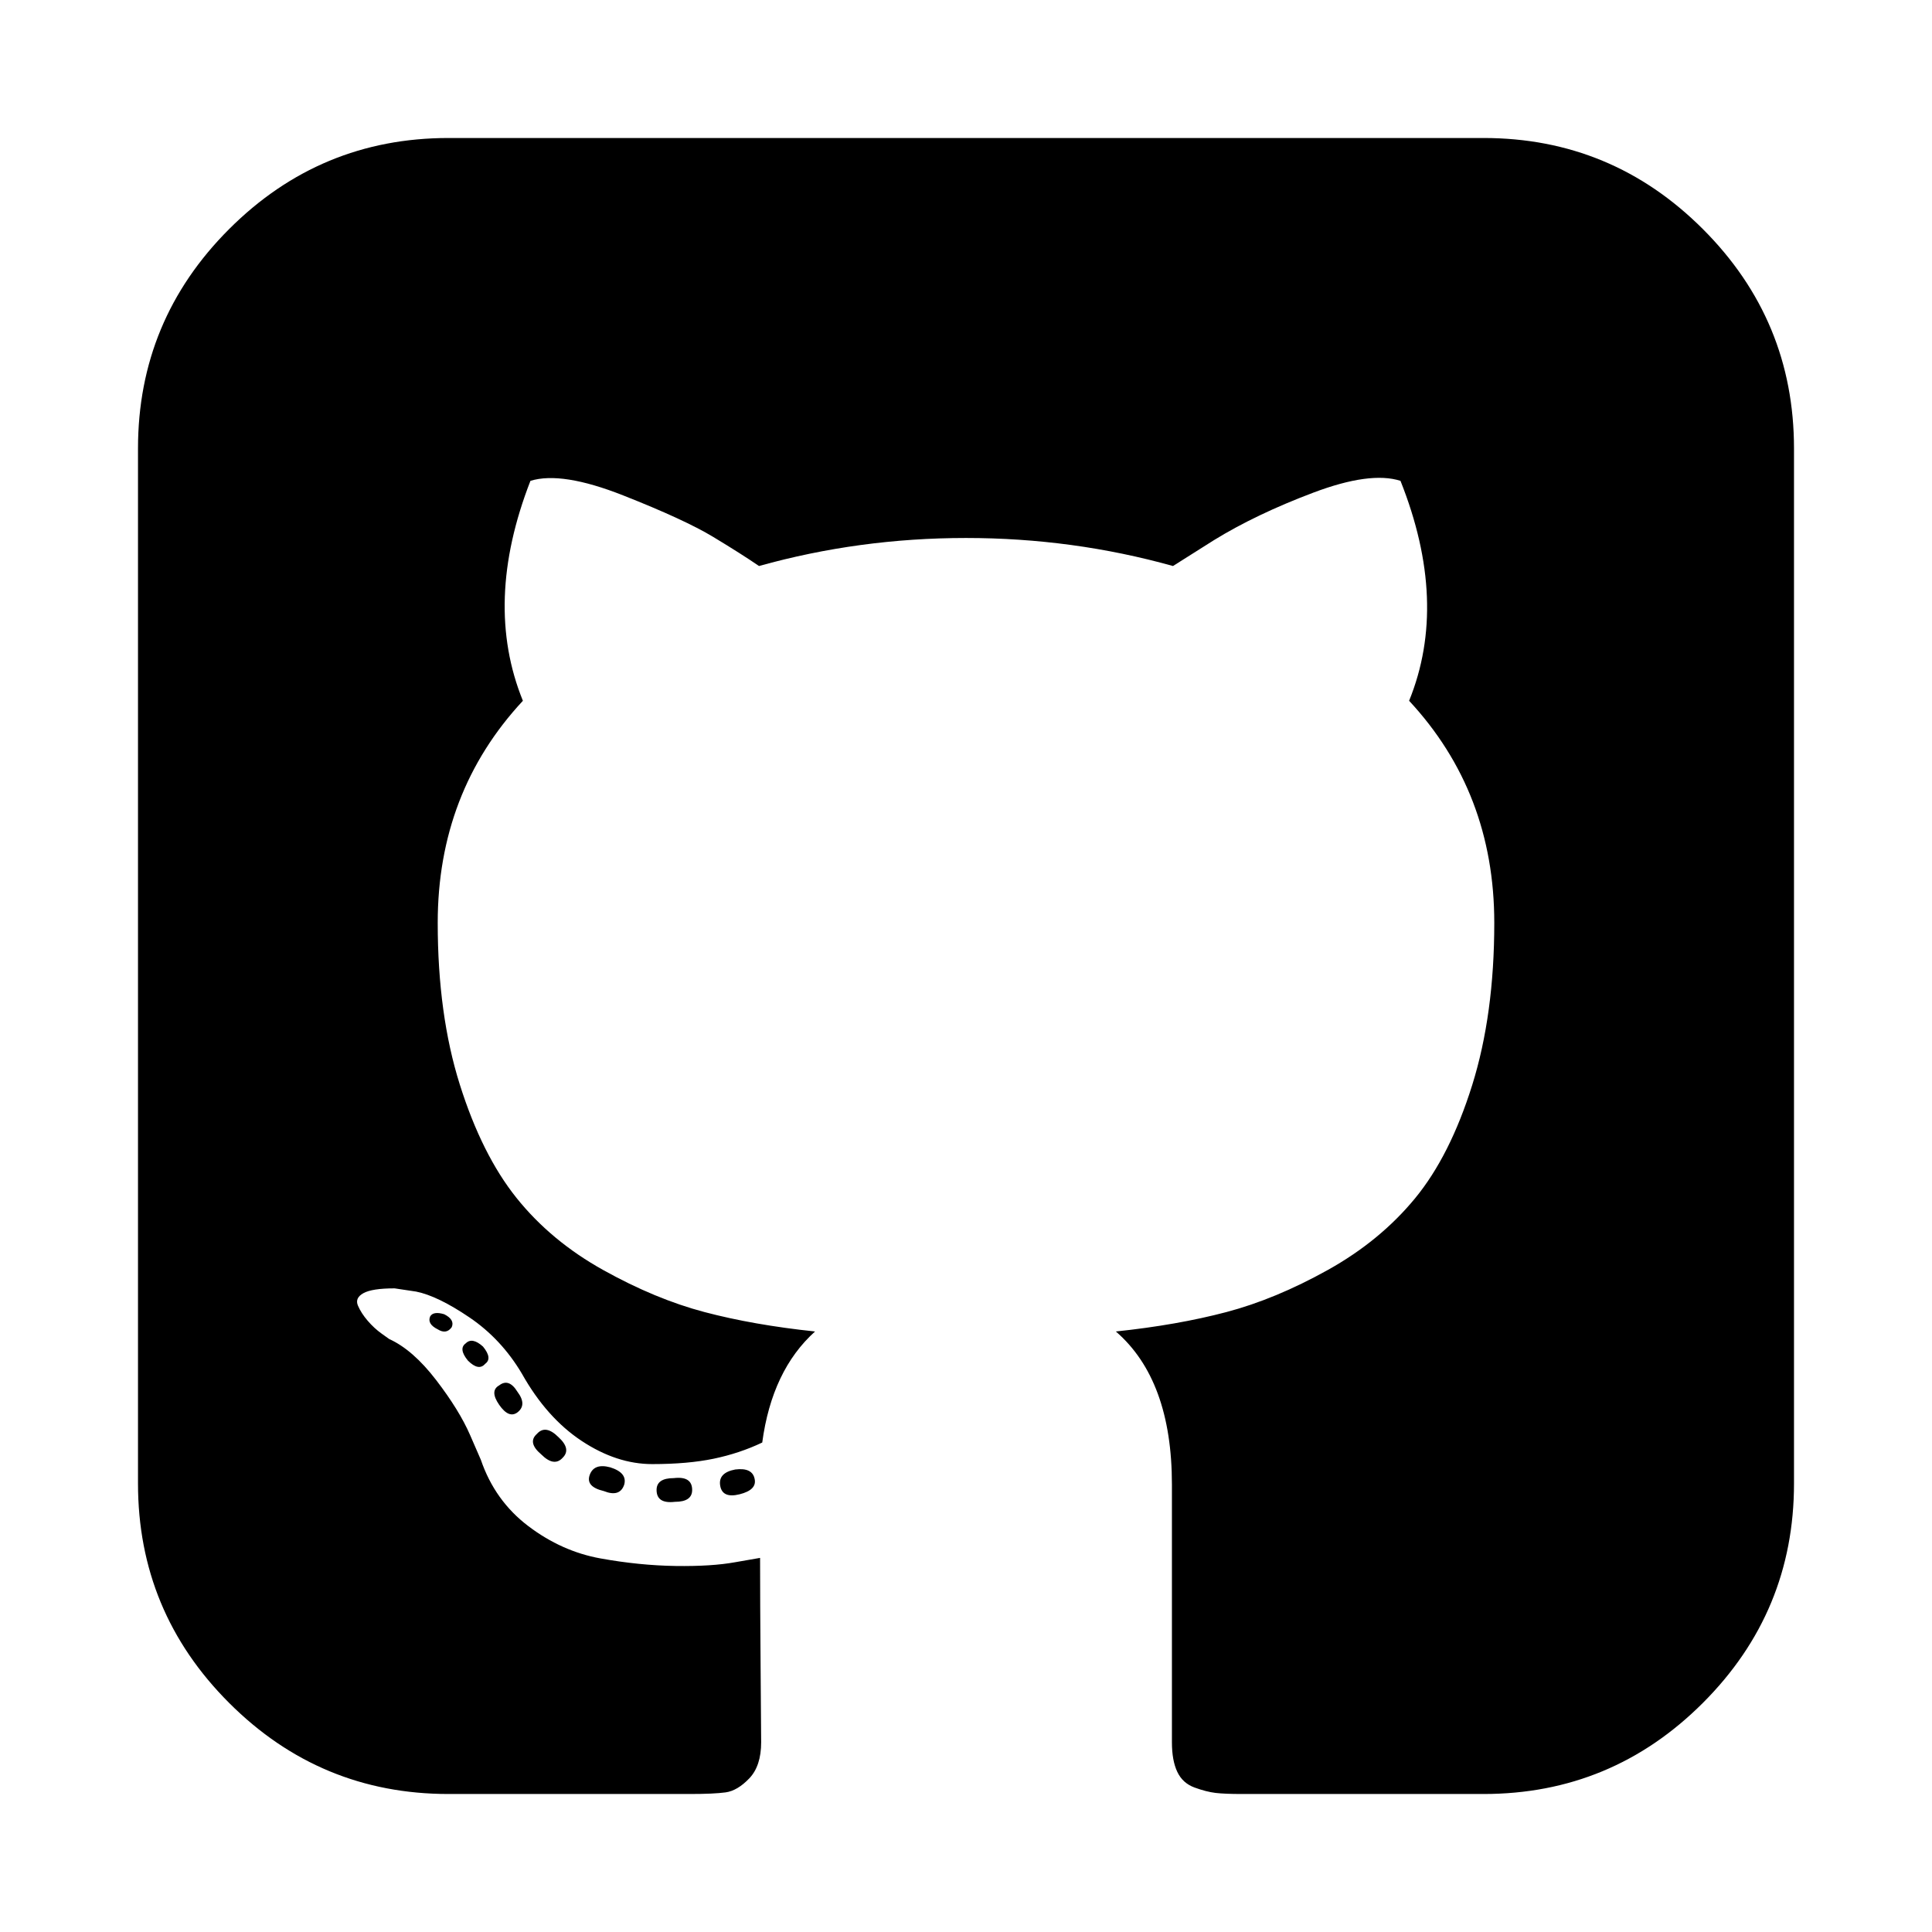
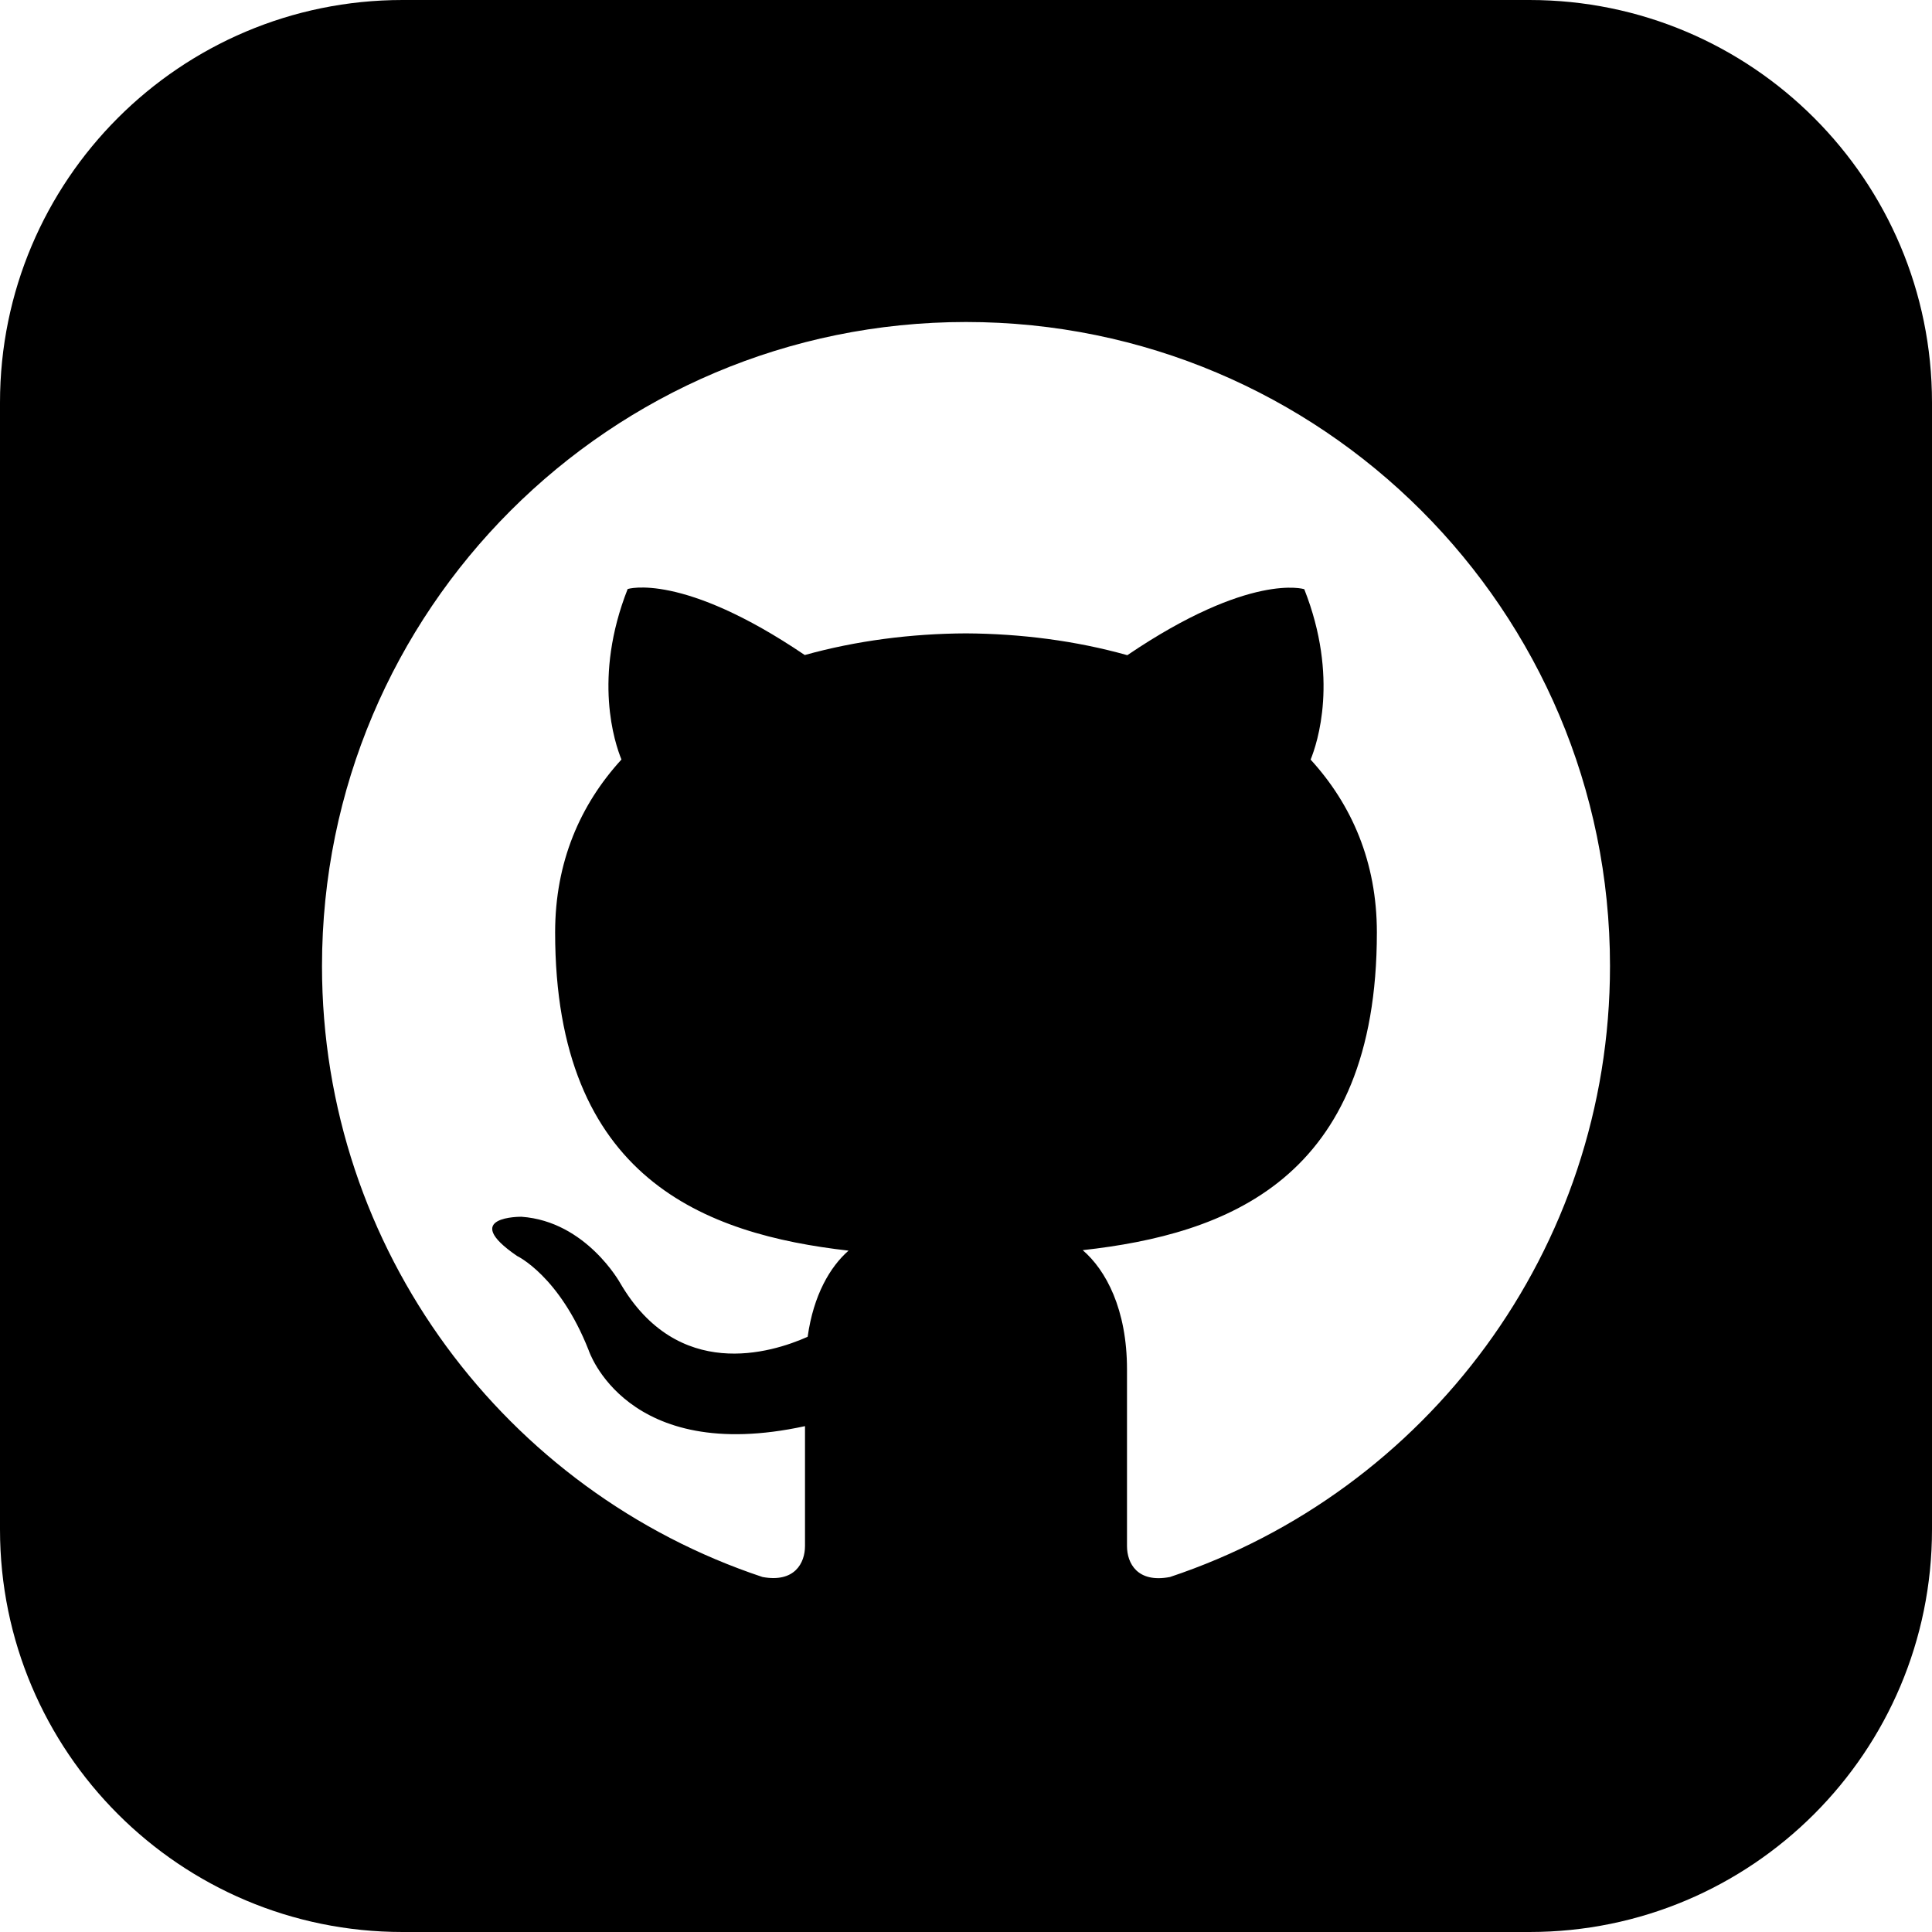
- <svg xmlns="http://www.w3.org/2000/svg" height="1792" viewBox="0 0 1792 1792" width="1792">
-   <path d="M522 1352q-8 9-20-3-13-11-4-19 8-9 20 3 12 11 4 19zm-42-61q9 12 0 19-8 6-17-7t0-18q9-7 17 6zm-61-60q-5 7-13 2-10-5-7-12 3-5 13-2 10 5 7 12zm31 34q-6 7-16-3-9-11-2-16 6-6 16 3 9 11 2 16zm129 112q-4 12-19 6-17-4-13-15t19-7q16 5 13 16zm63 5q0 11-16 11-17 2-17-11 0-11 16-11 17-2 17 11zm58-10q2 10-14 14t-18-8 14-15q16-2 18 9zm964-956v960q0 119-84.5 203.5t-203.5 84.5h-224q-16 0-24.5-1t-19.5-5-16-14.5-5-27.5v-239q0-97-52-142 57-6 102.5-18t94-39 81-66.5 53-105 20.5-150.5q0-121-79-206 37-91-8-204-28-9-81 11t-92 44l-38 24q-93-26-192-26t-192 26q-16-11-42.5-27t-83.5-38.5-86-13.5q-44 113-7 204-79 85-79 206 0 85 20.5 150t52.5 105 80.5 67 94 39 102.5 18q-40 36-49 103-21 10-45 15t-57 5-65.5-21.5-55.5-62.5q-19-32-48.5-52t-49.5-24l-20-3q-21 0-29 4.5t-5 11.5 9 14 13 12l7 5q22 10 43.5 38t31.5 51l10 23q13 38 44 61.5t67 30 69.5 7 55.5-3.5l23-4q0 38 .5 103t.5 68q0 22-11 33.5t-22 13-33 1.5h-224q-119 0-203.5-84.5t-84.5-203.5v-960q0-119 84.5-203.5t203.5-84.5h960q119 0 203.5 84.5t84.5 203.5z" />
+ <svg xmlns="http://www.w3.org/2000/svg" width="24" height="24" viewBox="0 0 24 24">
+   <path d="M19 0h-14c-2.761 0-5 2.239-5 5v14c0 2.761 2.239 5 5 5h14c2.762 0 5-2.239 5-5v-14c0-2.761-2.238-5-5-5zm-4.466 19.59c-.405.078-.534-.171-.534-.384v-2.195c0-.747-.262-1.233-.55-1.481 1.782-.198 3.654-.875 3.654-3.947 0-.874-.312-1.588-.823-2.147.082-.202.356-1.016-.079-2.117 0 0-.671-.215-2.198.82-.64-.18-1.324-.267-2.004-.271-.68.003-1.364.091-2.003.269-1.528-1.035-2.2-.82-2.2-.82-.434 1.102-.16 1.915-.077 2.118-.512.56-.824 1.273-.824 2.147 0 3.064 1.867 3.751 3.645 3.954-.229.2-.436.552-.508 1.07-.457.204-1.614.557-2.328-.666 0 0-.423-.768-1.227-.825 0 0-.78-.01-.055.487 0 0 .525.246.889 1.17 0 0 .463 1.428 2.688.944v1.489c0 .211-.129.459-.528.385-3.18-1.057-5.472-4.056-5.472-7.59 0-4.419 3.582-8 8-8s8 3.581 8 8c0 3.533-2.289 6.531-5.466 7.59z" />
</svg>
